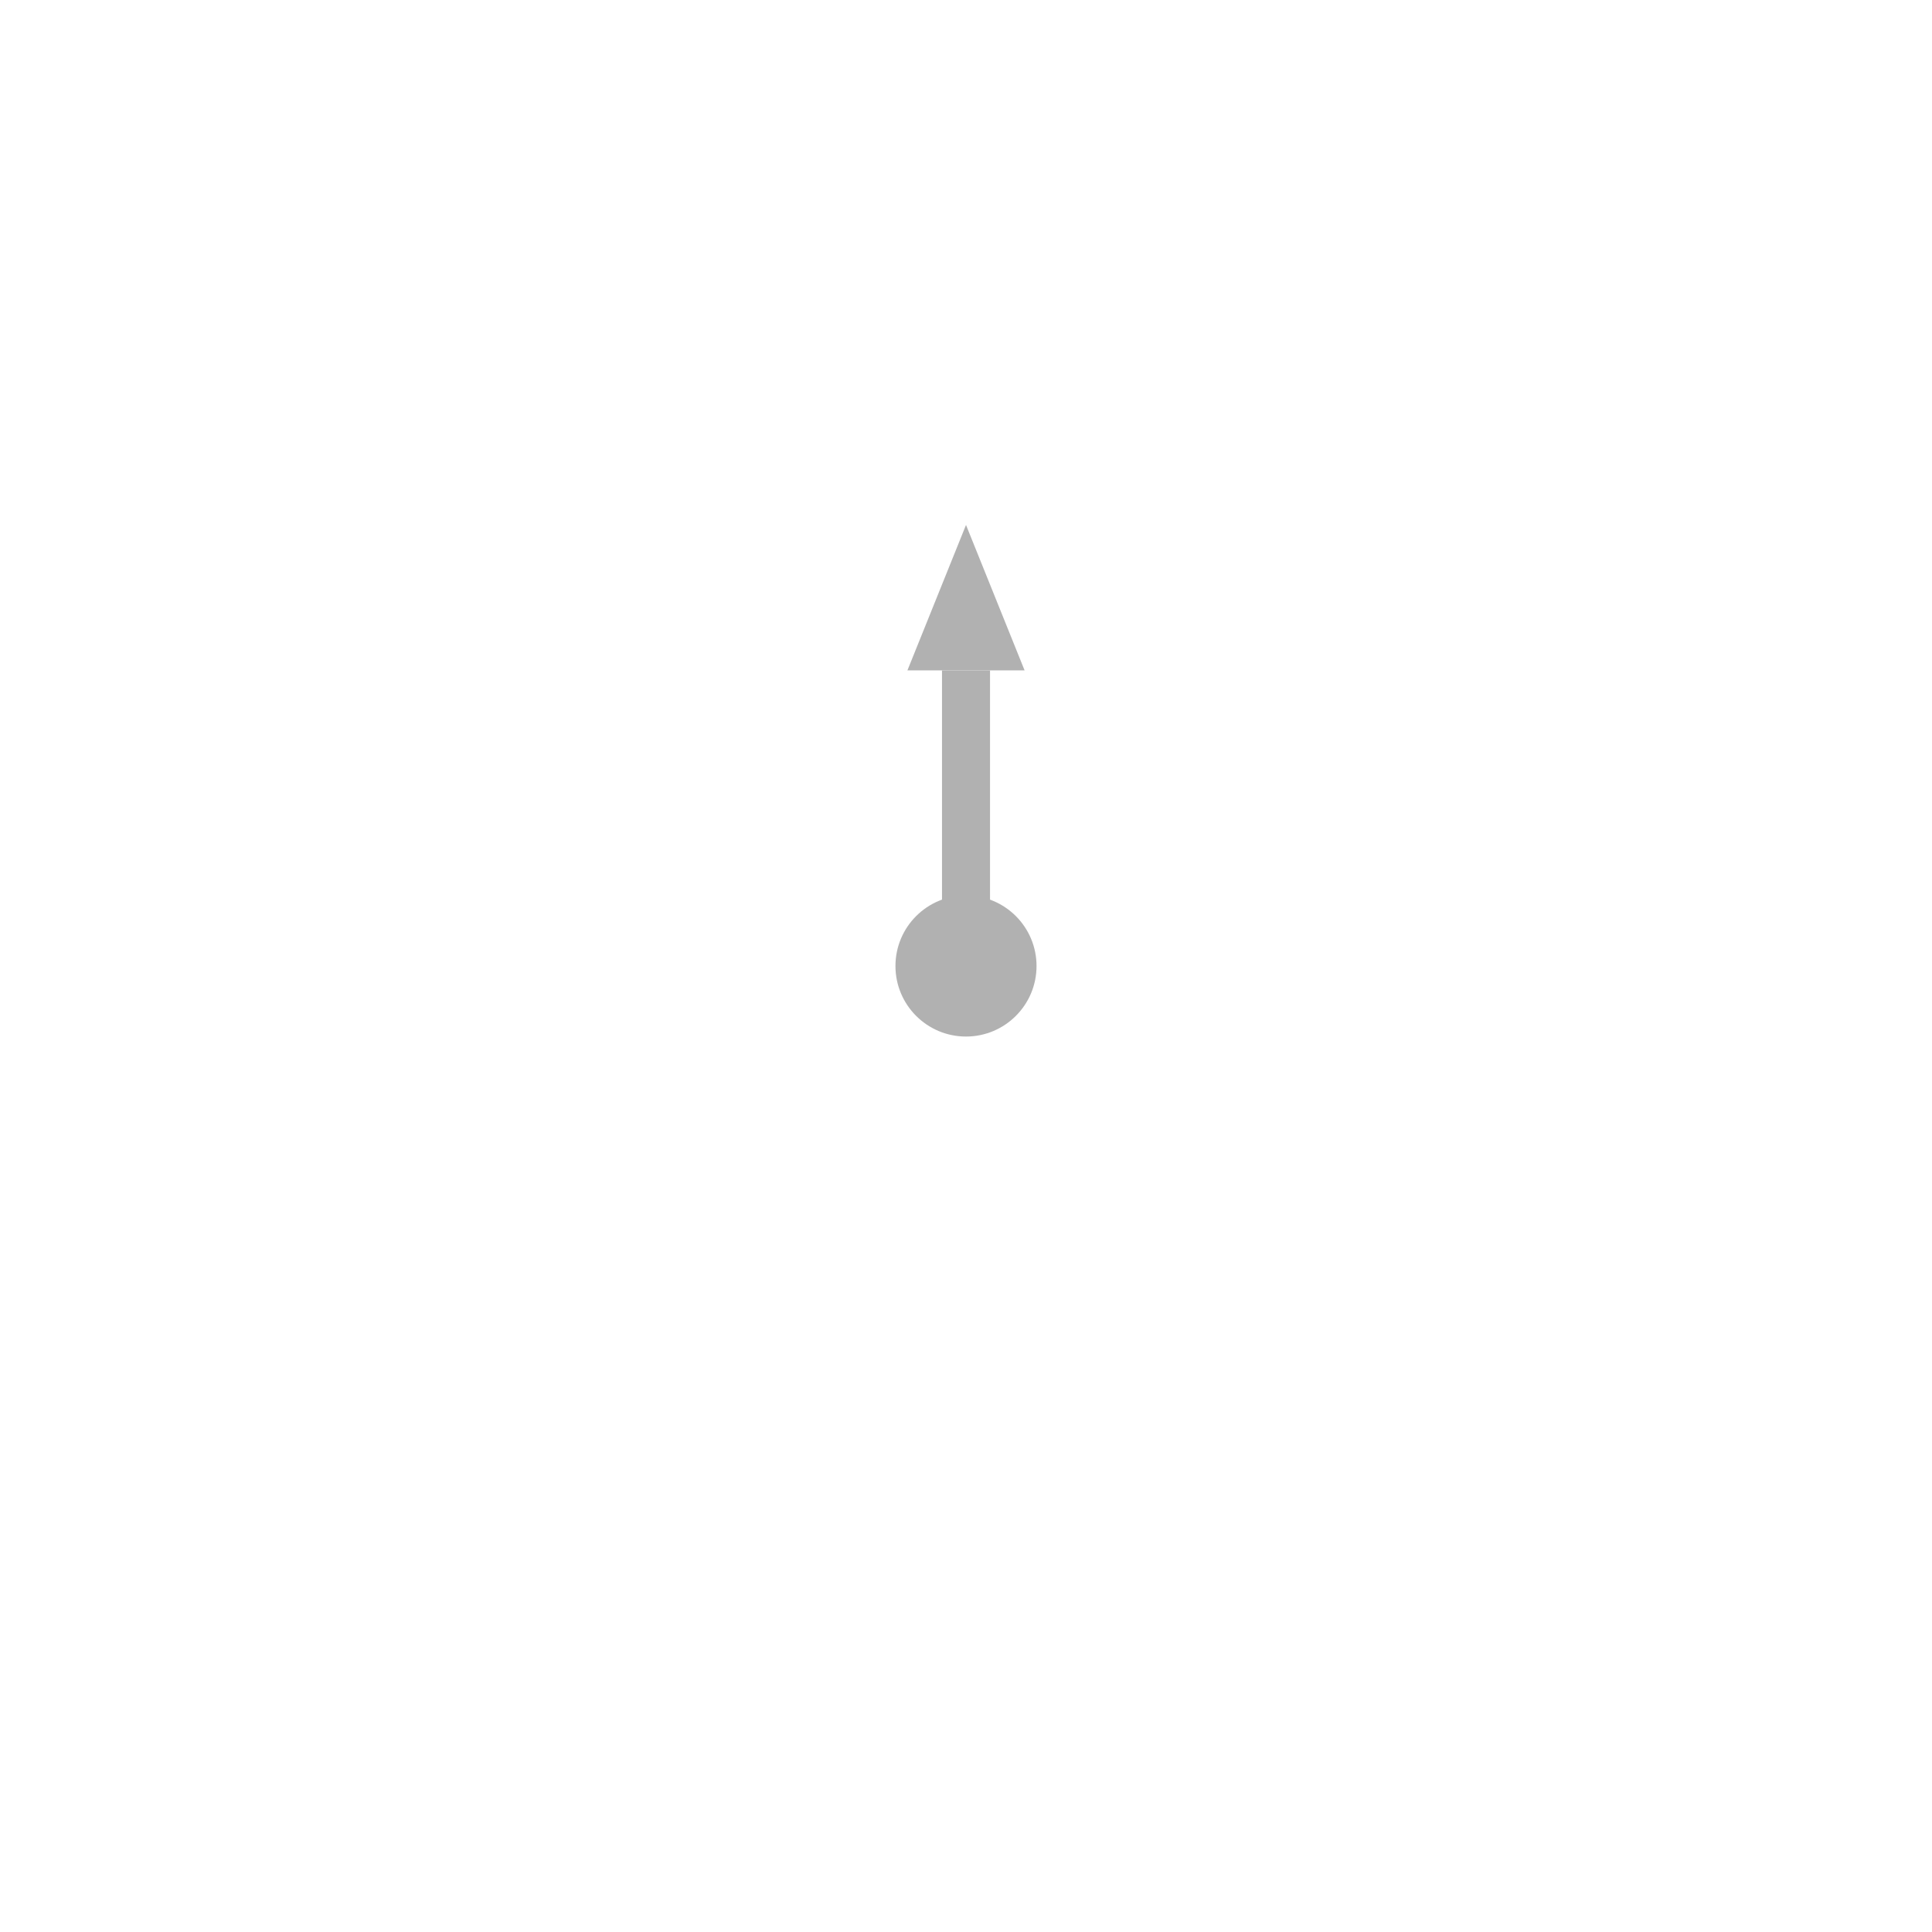
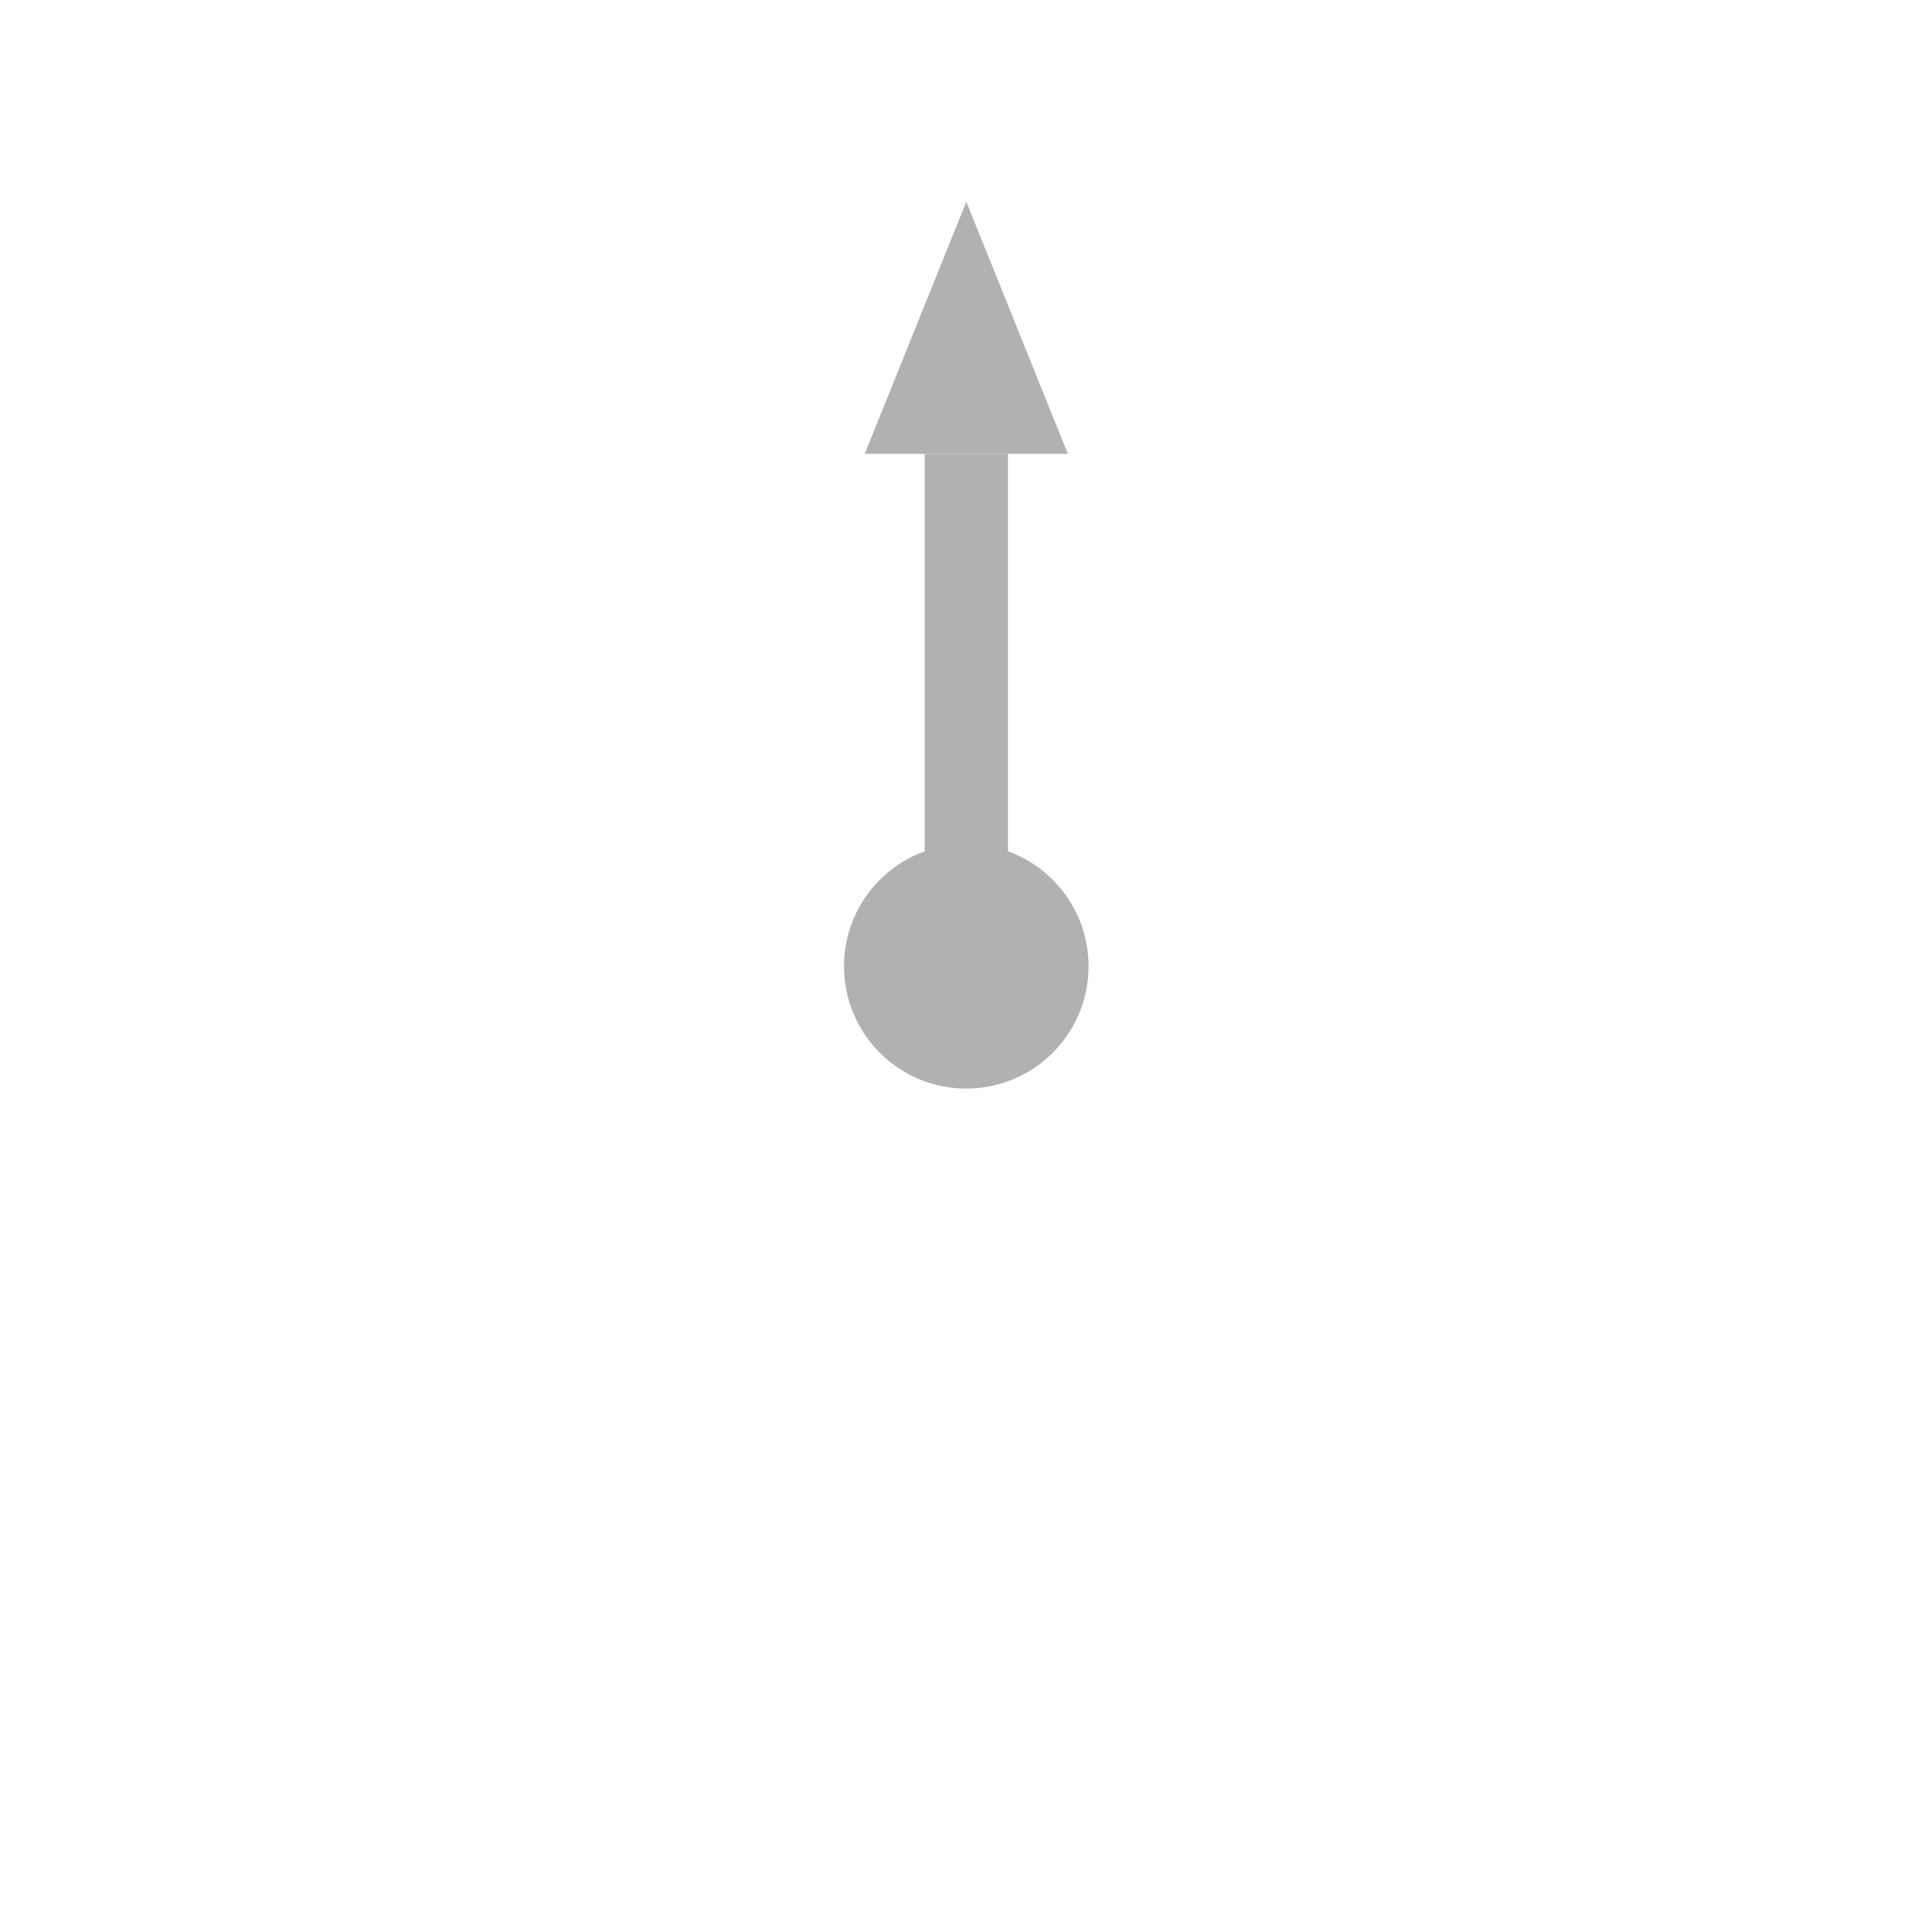
- <svg xmlns="http://www.w3.org/2000/svg" xmlns:ns1="http://www.openswatchbook.org/uri/2009/osb" id="svg1397" version="1.1" viewBox="0 0 200 200" height="200mm" width="200mm">
+ <svg xmlns="http://www.w3.org/2000/svg" id="svg1397" version="1.1" viewBox="0 0 200 200" height="200mm" width="200mm">
  <defs id="defs1391">
    <marker style="overflow:visible" id="Arrow1Lstart" refX="0" refY="0" orient="auto">
      <path transform="matrix(0.8,0,0,0.8,10,0)" style="fill-rule:evenodd;stroke:#000000;stroke-width:1pt" d="M 0,0 5,-5 -12.5,0 5,5 Z" id="path2844" />
    </marker>
-     <linearGradient id="linearGradient3996" ns1:paint="solid">
+     <linearGradient id="linearGradient3996">
      <stop style="stop-color:#333333;stop-opacity:1;" offset="0" id="stop3994" />
    </linearGradient>
  </defs>
  <g id="layer1">
-     <g id="g72" transform="matrix(1.471883,0,0,1.463858,-83.53999,-2436.47)" style="display:inline;stroke-width:0.681;stroke-miterlimit:4;stroke-dasharray:none">
-       <rect style="display:inline;fill:#b1b1b1;fill-opacity:1;stroke:none;stroke-width:1.022;stroke-miterlimit:4;stroke-dasharray:none;stroke-opacity:1;paint-order:fill markers stroke" id="rect3322-3" width="3.378" height="17.203" x="123.009" y="1711.825" />
-       <path id="rect3319-0" style="display:inline;fill:#b1b1b1;fill-opacity:1;stroke:none;stroke-width:1.022;stroke-miterlimit:4;stroke-dasharray:none;stroke-opacity:1;paint-order:fill markers stroke" d="m 120.577,1711.825 4.121,-10.285 4.121,10.285 z" />
-       <ellipse style="display:inline;fill:#b1b1b1;fill-opacity:1;stroke:none;stroke-width:1.022;stroke-miterlimit:4;stroke-dasharray:none;stroke-opacity:1;paint-order:fill markers stroke" id="path2815-5-0-7" cx="124.697" cy="1732.729" rx="4.961" ry="4.989" />
+     <g id="g72" transform="matrix(2.551607,0,0,2.53771,-218.1485,-4297.133)" style="display:inline;stroke-width:0.393;stroke-miterlimit:4;stroke-dasharray:none">
+       <rect style="display:inline;fill:#b1b1b1;fill-opacity:1;stroke:none;stroke-width:0.589;stroke-miterlimit:4;stroke-dasharray:none;stroke-opacity:1;paint-order:fill markers stroke" id="rect3322-3" width="3.378" height="17.203" x="123.009" y="1711.825" />
+       <path id="rect3319-0" style="display:inline;fill:#b1b1b1;fill-opacity:1;stroke:none;stroke-width:0.589;stroke-miterlimit:4;stroke-dasharray:none;stroke-opacity:1;paint-order:fill markers stroke" d="m 120.577,1711.825 4.121,-10.285 4.121,10.285 z" />
+       <ellipse style="display:inline;fill:#b1b1b1;fill-opacity:1;stroke:none;stroke-width:0.589;stroke-miterlimit:4;stroke-dasharray:none;stroke-opacity:1;paint-order:fill markers stroke" id="path2815-5-0-7" cx="124.697" cy="1732.729" rx="4.961" ry="4.989" />
    </g>
  </g>
</svg>
